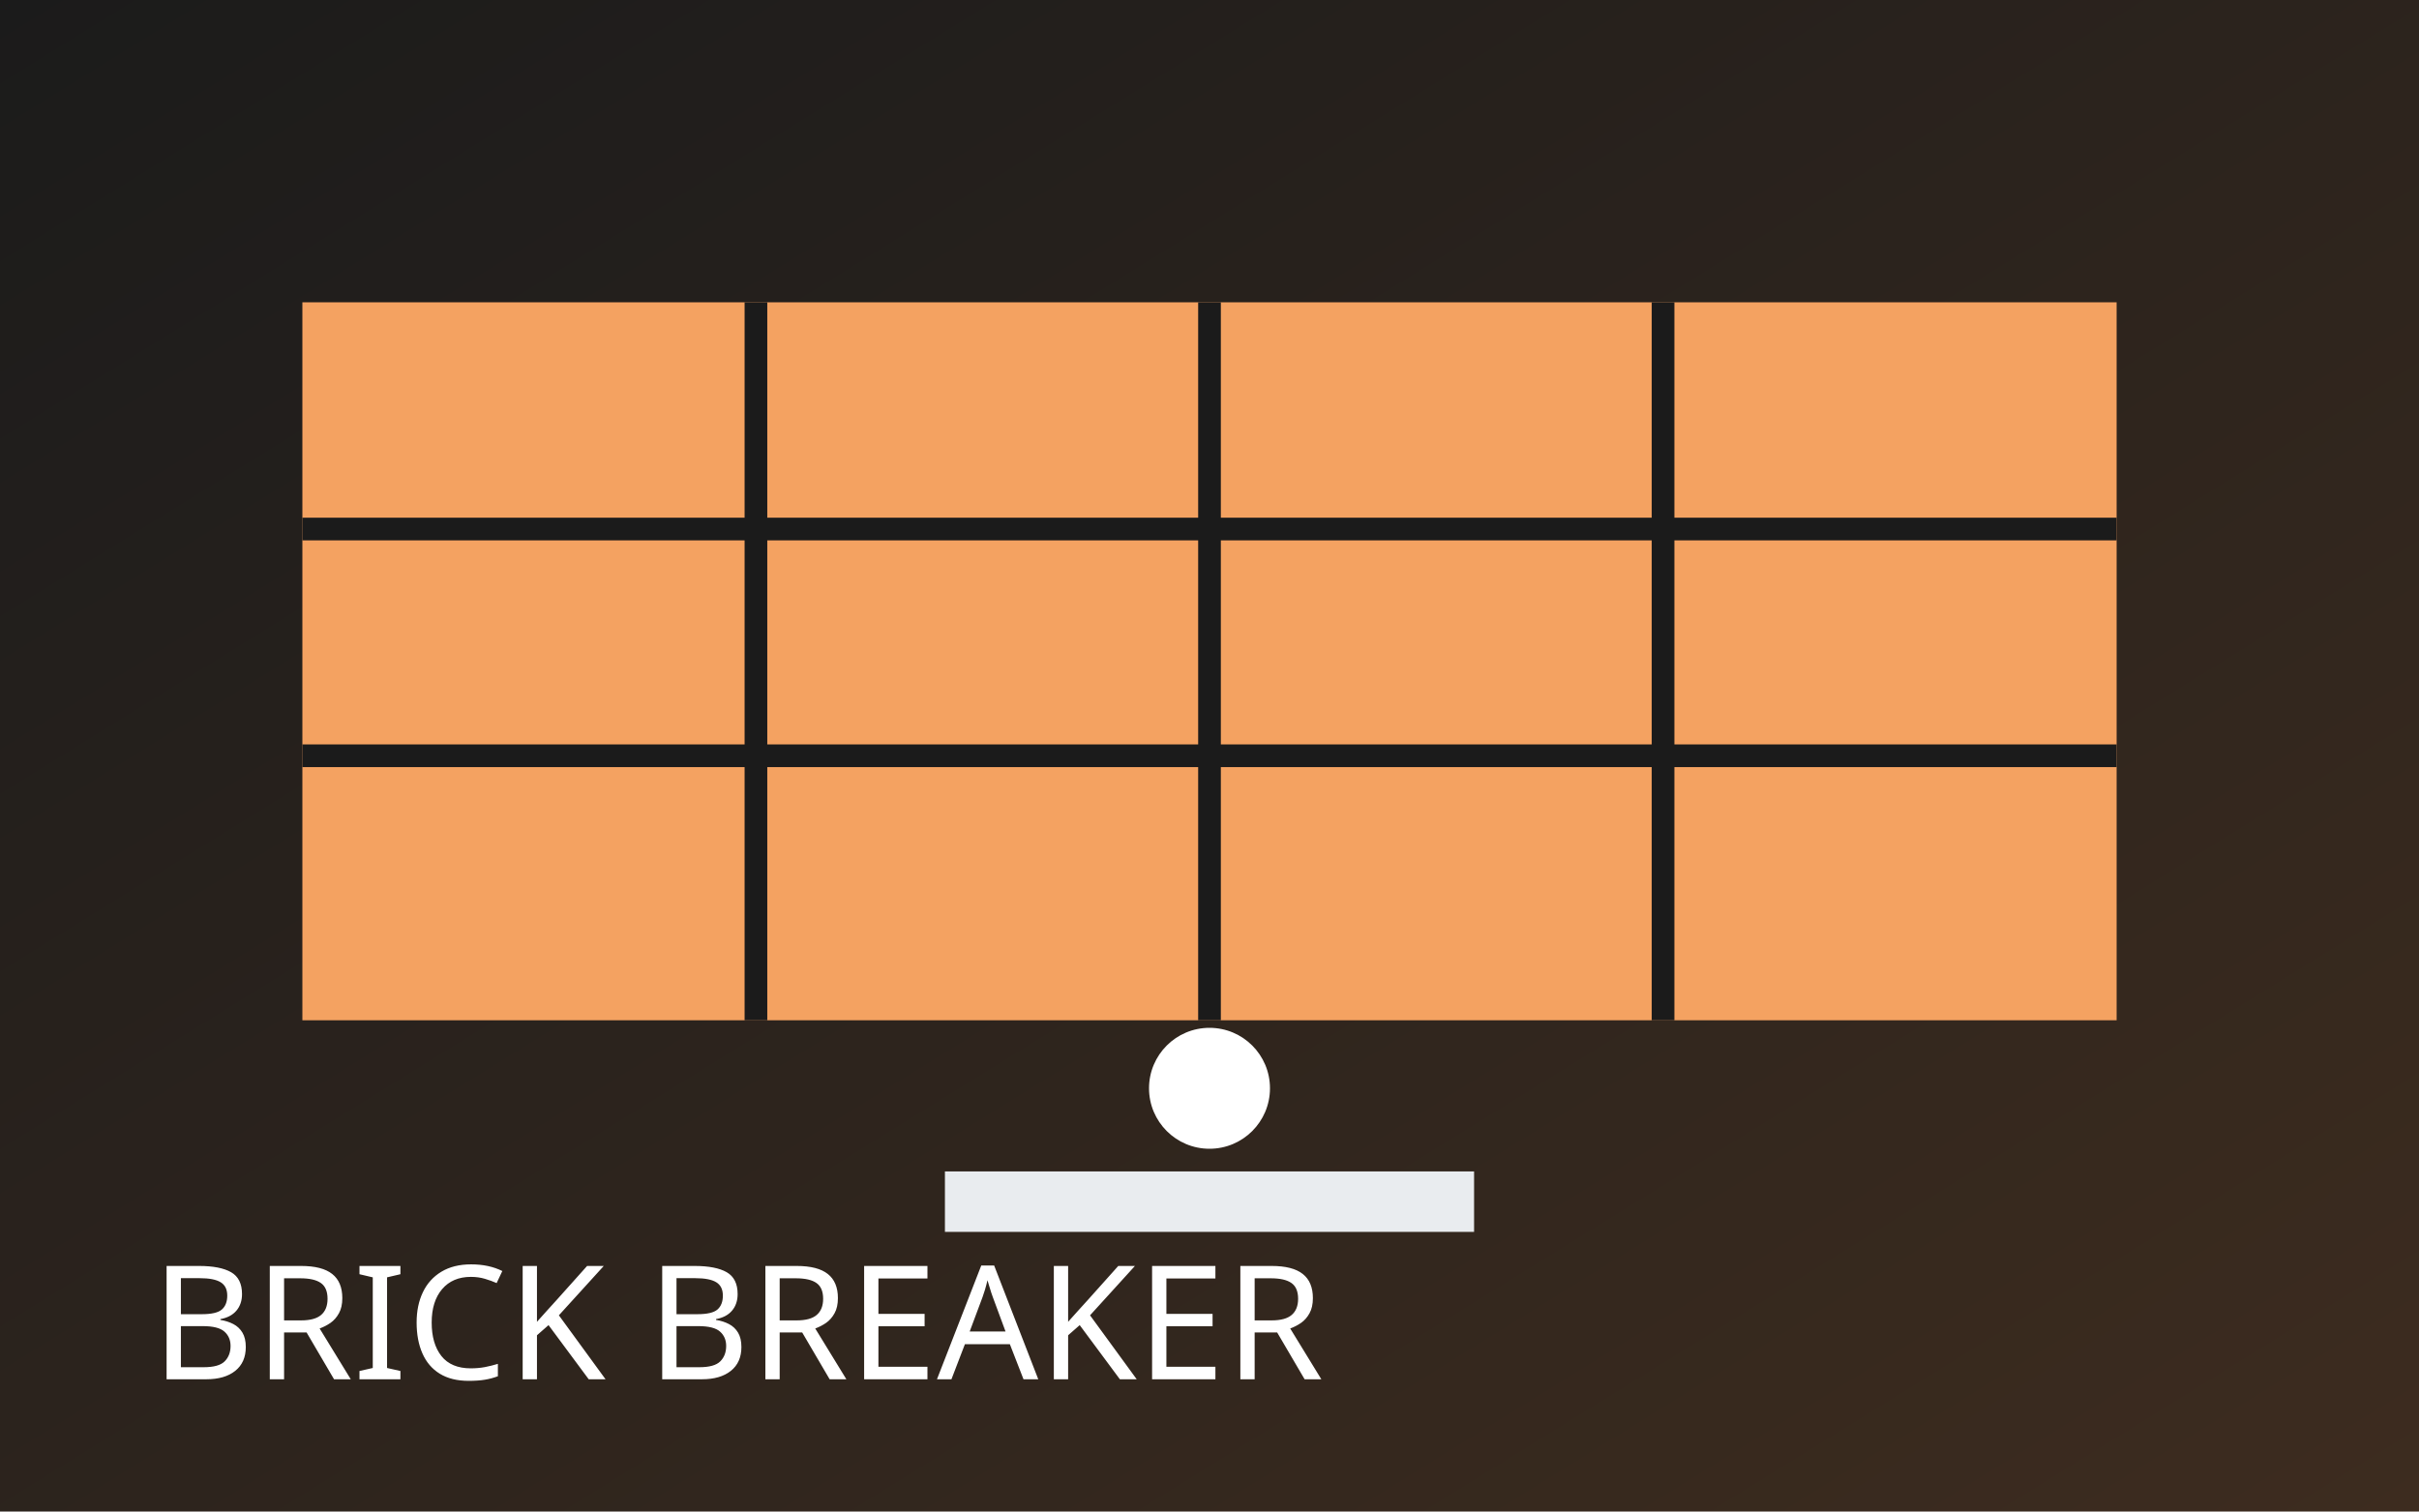
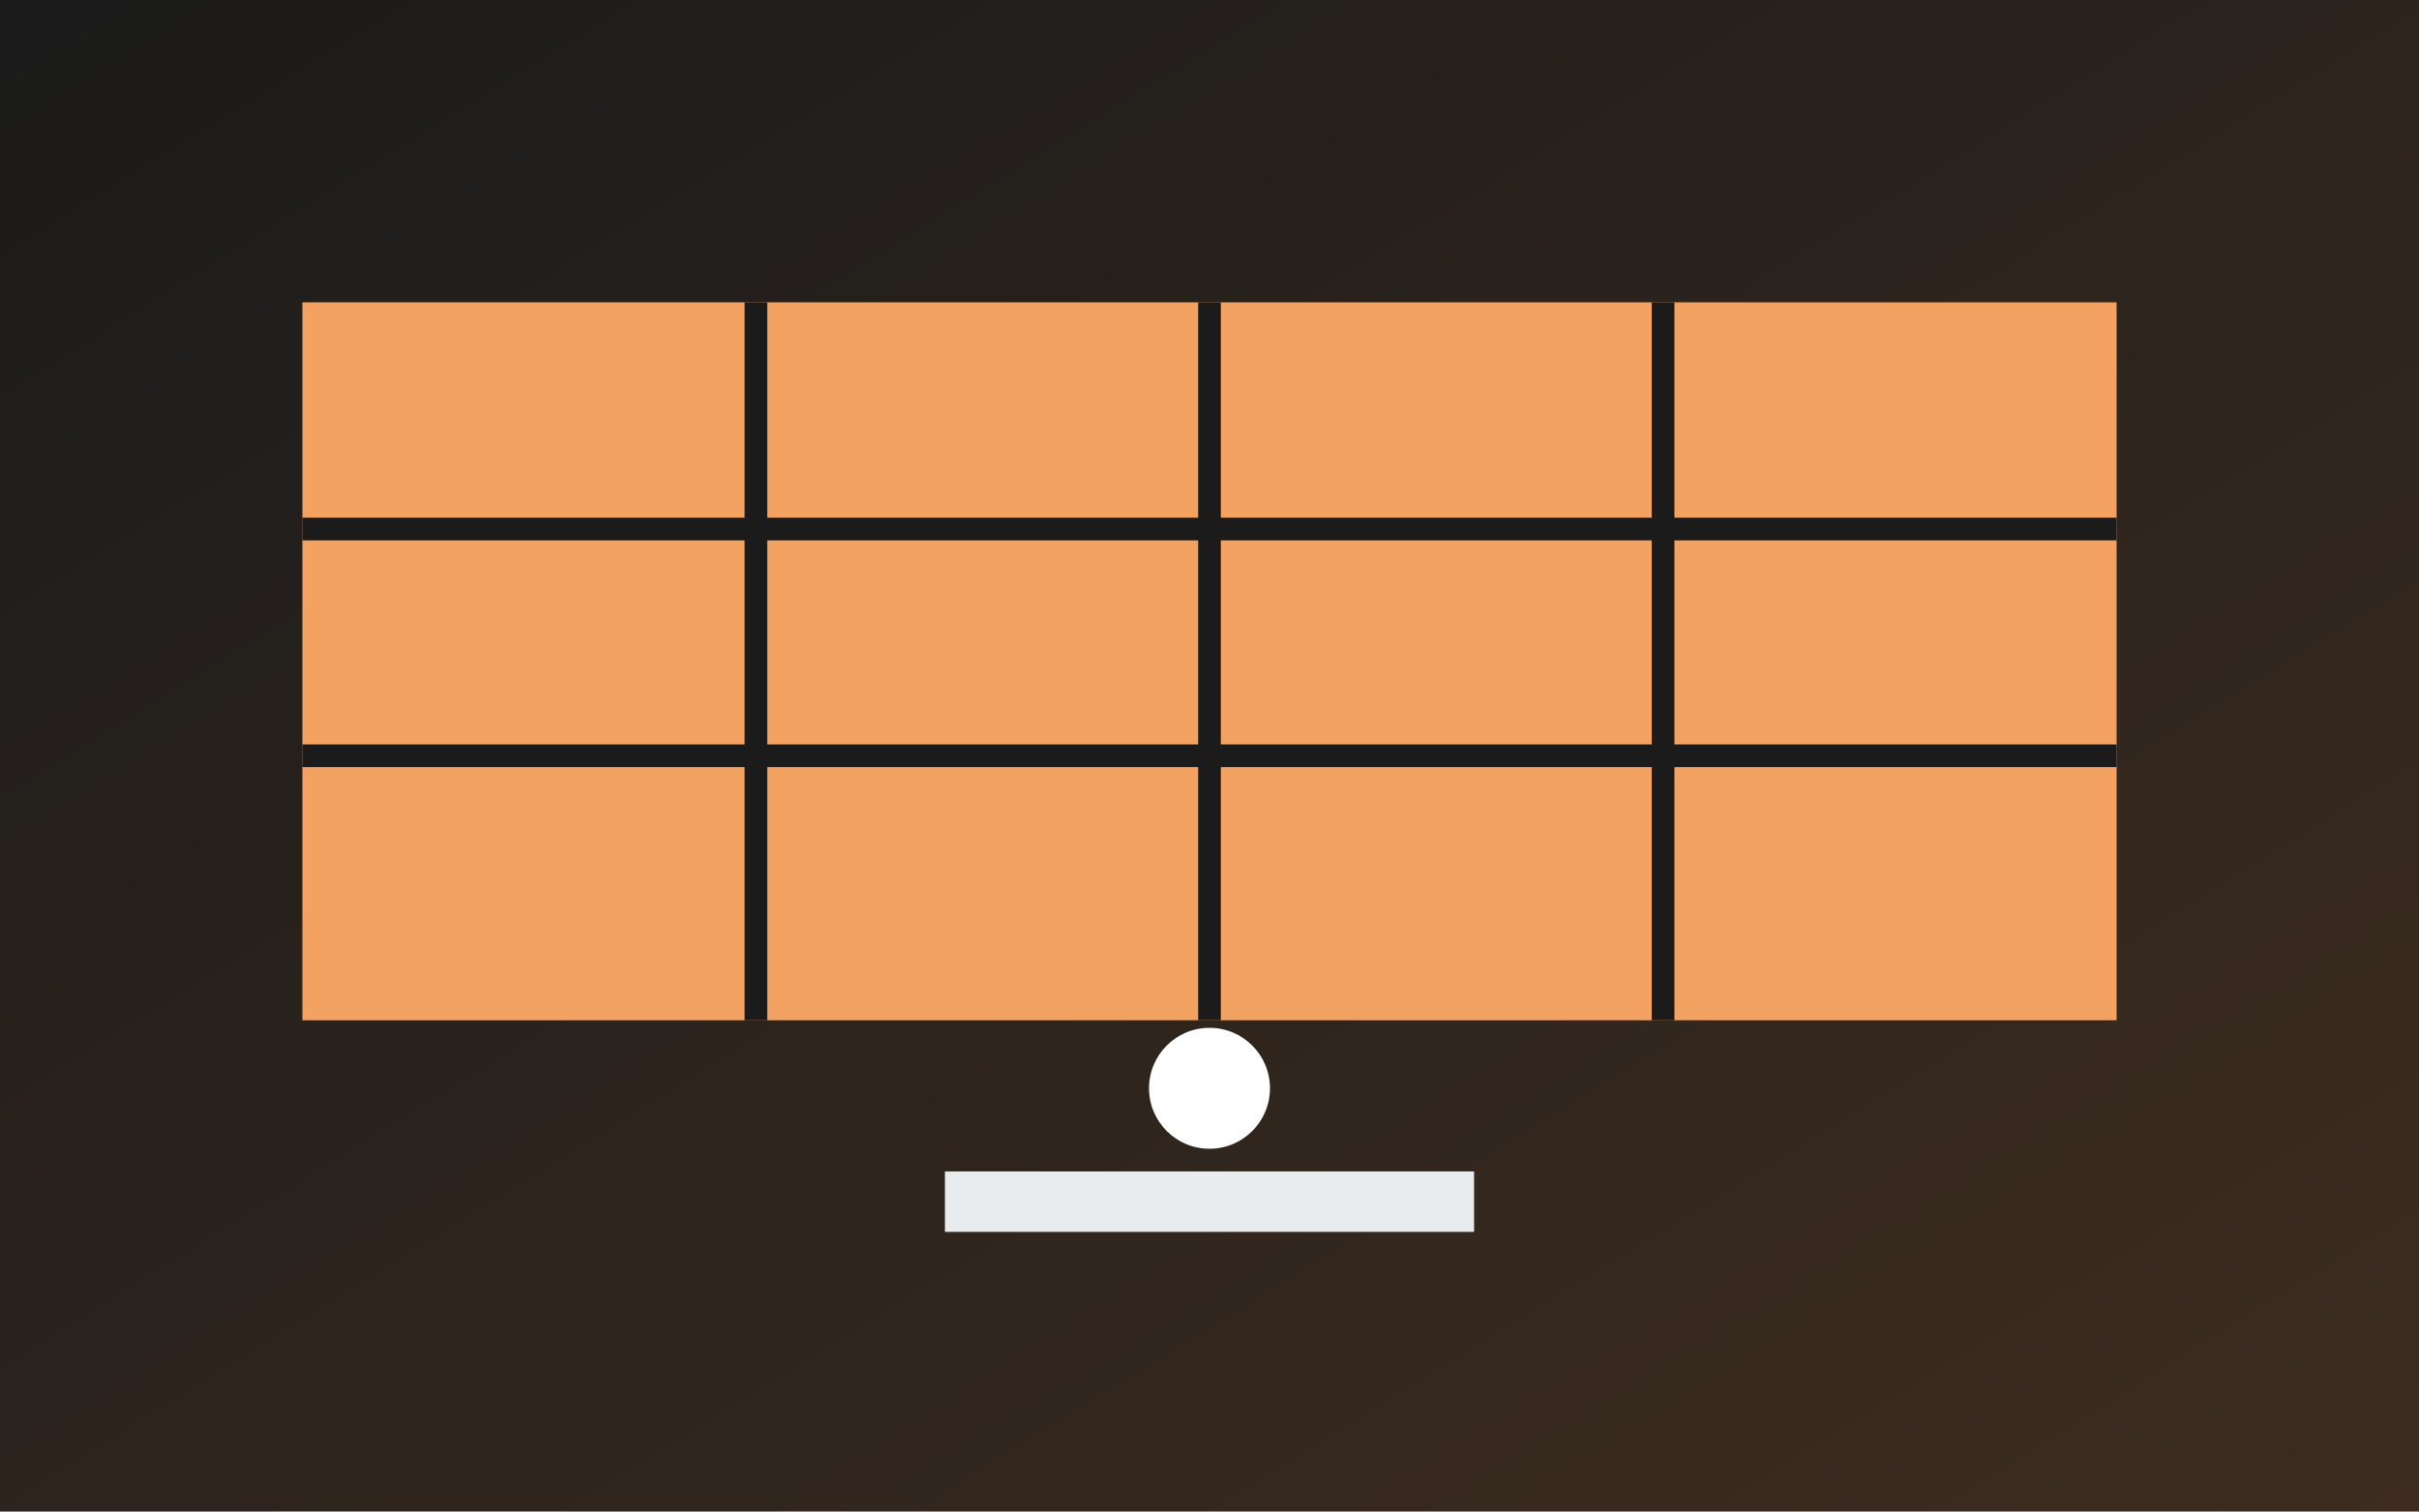
<svg xmlns="http://www.w3.org/2000/svg" viewBox="0 0 640 400">
  <defs>
    <linearGradient id="g" x1="0" y1="0" x2="1" y2="1">
      <stop offset="0%" stop-color="#1b1b1b" />
      <stop offset="100%" stop-color="#3d2c1f" />
    </linearGradient>
  </defs>
  <rect width="640" height="400" fill="url(#g)" />
  <g>
    <rect x="80" y="80" width="480" height="190" fill="#f4a261" />
    <line x1="80" y1="140" x2="560" y2="140" stroke="#1b1b1b" stroke-width="6" />
    <line x1="80" y1="200" x2="560" y2="200" stroke="#1b1b1b" stroke-width="6" />
    <line x1="200" y1="80" x2="200" y2="270" stroke="#1b1b1b" stroke-width="6" />
    <line x1="320" y1="80" x2="320" y2="270" stroke="#1b1b1b" stroke-width="6" />
    <line x1="440" y1="80" x2="440" y2="270" stroke="#1b1b1b" stroke-width="6" />
    <rect x="250" y="310" width="140" height="16" fill="#e9ecef" />
    <circle cx="320" cy="288" r="16" fill="#ffffff" />
  </g>
-   <text x="40" y="365" fill="#ffffff" font-size="42" font-family="sans-serif">BRICK BREAKER</text>
</svg>
